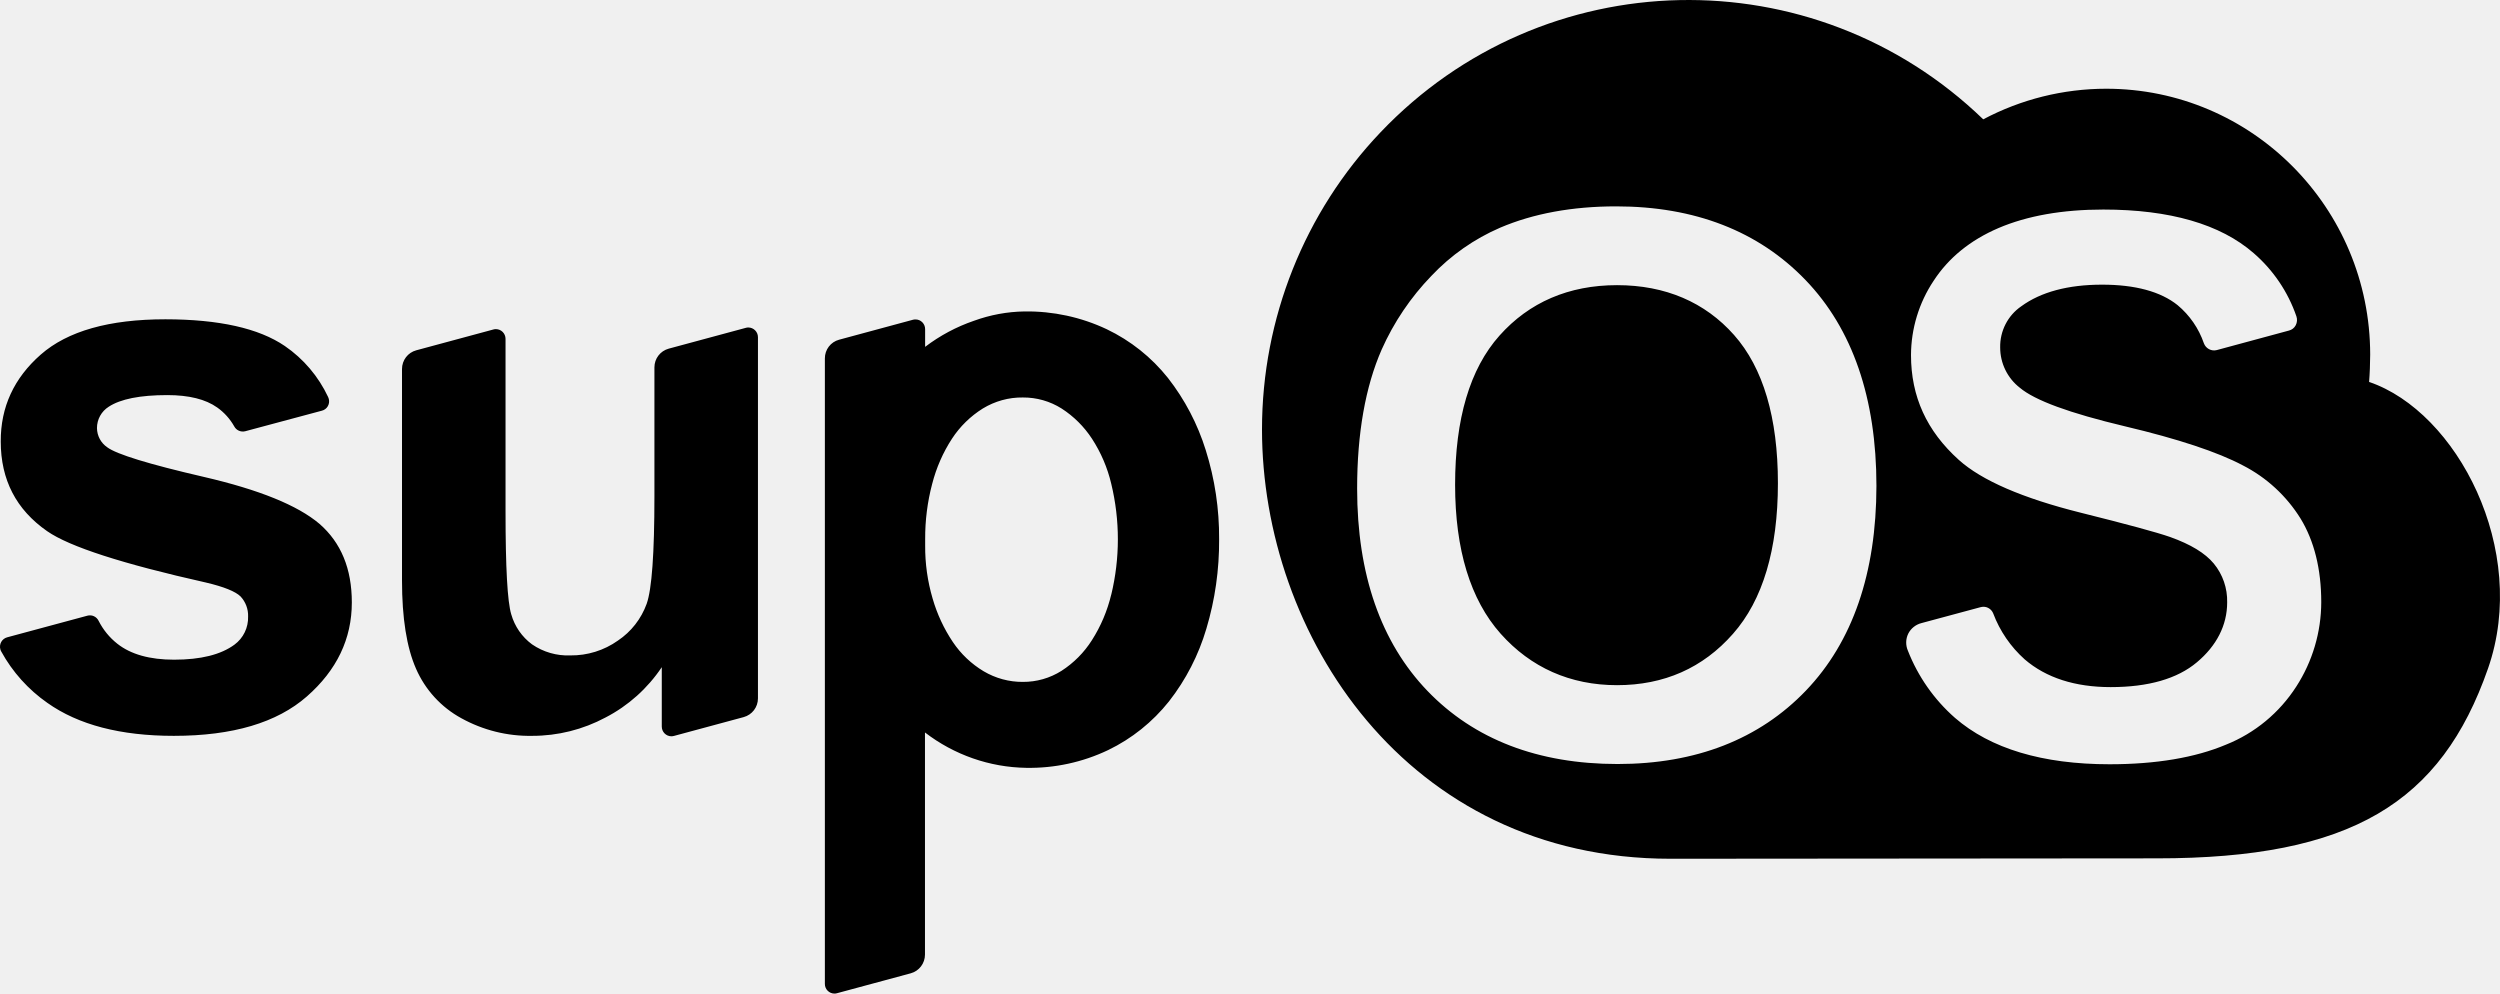
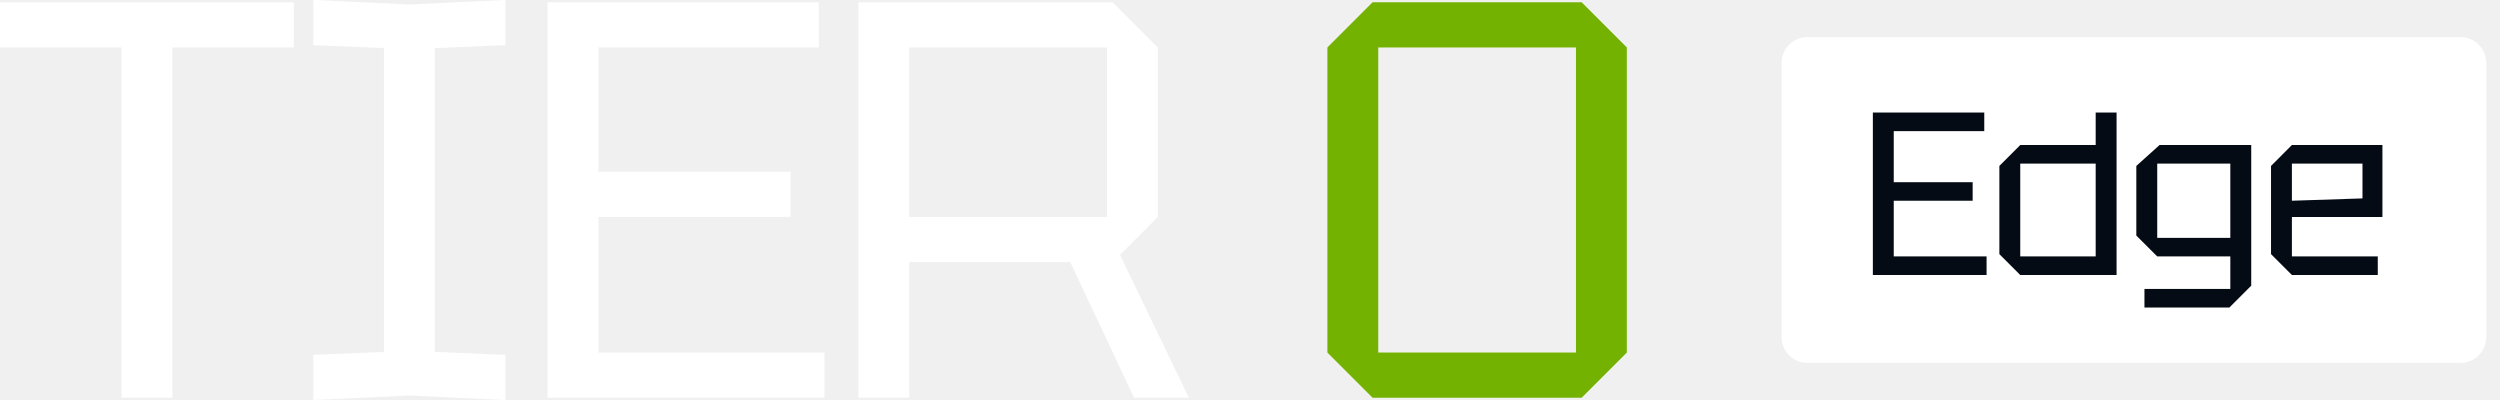
- <svg xmlns="http://www.w3.org/2000/svg" width="50.323px" height="20px" viewBox="0 0 50.323 20" version="1.1">
-   <g id="页面-1" stroke="none" stroke-width="1" fill="none" fill-rule="evenodd">
-     <g id="方案2" transform="translate(-1006, -25)" fill="#000000">
-       <g id="menu" transform="translate(994, 10)">
-         <path d="M39.788,17.664 C43.067,14.217 48.499,14.1 51.921,17.402 C52.683,16.998 53.532,16.787 54.393,16.786 C57.328,16.785 59.708,19.181 59.71,22.137 C59.71,22.297 59.701,22.534 59.688,22.688 C61.455,23.288 62.914,26.065 62.083,28.453 C61.137,31.166 59.322,32.278 55.418,32.278 L45.624,32.286 C40.294,32.286 37.403,27.754 37.403,23.643 C37.403,21.415 38.257,19.272 39.788,17.664 Z M54.338,19.218 C53.514,19.218 52.804,19.344 52.227,19.591 C51.66,19.834 51.221,20.192 50.921,20.654 C50.627,21.096 50.469,21.615 50.467,22.147 C50.467,22.983 50.782,23.674 51.429,24.257 C51.889,24.671 52.715,25.028 53.878,25.319 C54.823,25.555 55.413,25.715 55.682,25.809 C56.099,25.958 56.386,26.133 56.561,26.343 C56.742,26.562 56.838,26.84 56.831,27.126 C56.831,27.587 56.617,28 56.222,28.331 C55.828,28.663 55.244,28.831 54.486,28.831 C53.768,28.831 53.186,28.643 52.756,28.273 C52.473,28.02 52.255,27.702 52.121,27.346 C52.088,27.266 52.01,27.213 51.924,27.214 C51.905,27.215 51.885,27.217 51.867,27.222 L50.679,27.542 C50.563,27.571 50.465,27.649 50.411,27.756 C50.359,27.863 50.357,27.988 50.404,28.097 C50.608,28.618 50.933,29.082 51.352,29.45 C52.066,30.069 53.113,30.384 54.464,30.384 C55.397,30.384 56.186,30.251 56.806,29.99 C57.388,29.758 57.883,29.348 58.223,28.819 C58.549,28.314 58.724,27.724 58.725,27.121 C58.725,26.453 58.582,25.887 58.309,25.439 C58.025,24.982 57.624,24.612 57.147,24.368 C56.642,24.1 55.844,23.835 54.776,23.582 C53.655,23.315 52.96,23.06 52.655,22.803 C52.407,22.609 52.262,22.311 52.262,21.996 C52.255,21.664 52.415,21.351 52.687,21.165 C53.081,20.877 53.629,20.73 54.313,20.73 C54.978,20.73 55.492,20.868 55.834,21.143 C56.076,21.345 56.259,21.61 56.362,21.909 C56.4,22.015 56.513,22.075 56.621,22.047 L58.074,21.654 C58.133,21.64 58.183,21.601 58.211,21.547 C58.24,21.492 58.245,21.427 58.225,21.368 C58.055,20.874 57.757,20.434 57.363,20.094 C56.696,19.513 55.678,19.218 54.338,19.218 Z M44.53,19.154 C43.651,19.154 42.866,19.298 42.197,19.583 C41.676,19.808 41.205,20.138 40.814,20.552 C40.396,20.984 40.057,21.486 39.812,22.036 C39.484,22.783 39.318,23.725 39.318,24.835 C39.318,26.561 39.796,27.933 40.735,28.909 C41.674,29.884 42.961,30.379 44.56,30.379 C46.137,30.379 47.413,29.881 48.352,28.901 C49.293,27.919 49.769,26.533 49.771,24.782 C49.771,23.015 49.29,21.619 48.343,20.636 C47.396,19.652 46.113,19.154 44.53,19.154 Z M44.55,20.74 C45.523,20.74 46.32,21.083 46.905,21.743 C47.491,22.404 47.788,23.408 47.788,24.727 C47.788,26.06 47.483,27.081 46.883,27.759 C46.277,28.448 45.493,28.792 44.55,28.792 C43.608,28.792 42.814,28.438 42.206,27.755 C41.598,27.071 41.29,26.063 41.29,24.758 C41.29,23.434 41.586,22.425 42.184,21.755 C42.781,21.085 43.578,20.74 44.55,20.74 Z M25.321,28.43 L25.321,29.625 C25.321,29.733 25.407,29.82 25.514,29.821 C25.531,29.821 25.548,29.818 25.565,29.814 L26.969,29.435 C27.139,29.389 27.257,29.235 27.257,29.058 L27.257,21.787 C27.257,21.679 27.169,21.592 27.062,21.592 C27.045,21.592 27.029,21.594 27.013,21.599 L25.461,22.018 C25.291,22.064 25.173,22.218 25.173,22.395 L25.173,24.99 C25.173,26.138 25.121,26.86 25.017,27.154 C24.907,27.457 24.705,27.716 24.439,27.894 C24.159,28.093 23.823,28.197 23.481,28.193 C23.207,28.204 22.936,28.126 22.709,27.97 C22.507,27.821 22.36,27.609 22.291,27.366 C22.214,27.112 22.176,26.421 22.176,25.292 L22.176,21.821 C22.176,21.712 22.089,21.625 21.981,21.625 C21.964,21.625 21.948,21.627 21.932,21.632 L20.38,22.051 C20.21,22.096 20.092,22.251 20.092,22.428 L20.092,26.685 C20.092,27.441 20.186,28.032 20.374,28.46 C20.559,28.885 20.88,29.236 21.286,29.457 C21.722,29.698 22.213,29.821 22.711,29.812 C23.227,29.813 23.735,29.686 24.19,29.442 C24.646,29.206 25.035,28.857 25.321,28.43 M34.368,26.969 C34.29,27.295 34.159,27.605 33.979,27.887 C33.822,28.135 33.613,28.345 33.368,28.503 C33.134,28.651 32.864,28.728 32.588,28.726 C32.311,28.728 32.039,28.653 31.8,28.512 C31.553,28.364 31.341,28.163 31.18,27.923 C31,27.655 30.863,27.36 30.773,27.049 C30.671,26.702 30.62,26.341 30.623,25.979 L30.623,25.854 C30.621,25.478 30.668,25.103 30.764,24.74 C30.847,24.417 30.981,24.109 31.163,23.83 C31.323,23.585 31.535,23.378 31.783,23.223 C32.026,23.075 32.305,22.997 32.589,23.001 C32.865,22.999 33.136,23.076 33.369,23.223 C33.613,23.38 33.821,23.587 33.98,23.83 C34.161,24.108 34.293,24.416 34.369,24.74 C34.546,25.472 34.546,26.237 34.369,26.969 L34.368,26.969 Z M36.271,24.062 C36.107,23.535 35.849,23.042 35.51,22.608 C35.178,22.191 34.757,21.856 34.278,21.627 C33.761,21.383 33.195,21.261 32.623,21.269 C32.276,21.274 31.932,21.338 31.605,21.457 C31.252,21.578 30.92,21.755 30.622,21.982 L30.622,21.625 C30.622,21.517 30.535,21.429 30.428,21.43 C30.411,21.43 30.394,21.432 30.378,21.436 L28.891,21.838 C28.721,21.883 28.603,22.038 28.604,22.215 L28.604,34.805 C28.603,34.912 28.69,35 28.797,35 C28.814,35 28.831,34.998 28.847,34.993 L30.332,34.592 C30.502,34.546 30.619,34.391 30.619,34.215 L30.619,29.744 C31.206,30.195 31.92,30.445 32.658,30.456 C33.227,30.466 33.79,30.344 34.305,30.099 C34.782,29.869 35.2,29.534 35.531,29.118 C35.871,28.683 36.126,28.187 36.283,27.656 C36.458,27.072 36.544,26.464 36.54,25.854 C36.544,25.246 36.453,24.641 36.271,24.062 L36.271,24.062 Z M18.43,25.544 C17.99,25.171 17.214,24.857 16.104,24.6 C14.994,24.343 14.346,24.144 14.158,24.003 C14.031,23.916 13.954,23.773 13.952,23.618 C13.951,23.443 14.041,23.28 14.189,23.187 C14.427,23.031 14.82,22.953 15.368,22.953 C15.803,22.953 16.138,23.036 16.373,23.203 C16.513,23.302 16.63,23.432 16.715,23.583 C16.757,23.662 16.847,23.702 16.934,23.681 L18.479,23.267 C18.583,23.241 18.645,23.135 18.619,23.031 C18.616,23.018 18.611,23.004 18.605,22.992 C18.41,22.577 18.109,22.222 17.732,21.964 C17.208,21.607 16.407,21.428 15.329,21.427 C14.197,21.427 13.361,21.664 12.821,22.137 C12.281,22.611 12.012,23.194 12.015,23.887 C12.015,24.658 12.326,25.259 12.949,25.692 C13.399,26.005 14.465,26.349 16.145,26.726 C16.506,26.811 16.739,26.905 16.842,27.006 C16.944,27.115 16.999,27.26 16.994,27.41 C17.001,27.633 16.898,27.845 16.72,27.976 C16.446,28.178 16.041,28.279 15.504,28.279 C15.014,28.279 14.633,28.172 14.362,27.958 C14.203,27.833 14.075,27.675 13.984,27.495 C13.943,27.412 13.849,27.369 13.76,27.393 L12.143,27.829 C12.039,27.858 11.978,27.966 12.007,28.07 C12.011,28.086 12.017,28.1 12.025,28.114 C12.251,28.526 12.569,28.88 12.953,29.148 C13.578,29.591 14.427,29.812 15.5,29.812 C16.682,29.812 17.574,29.548 18.177,29.019 C18.78,28.49 19.082,27.859 19.082,27.126 C19.082,26.449 18.865,25.922 18.43,25.544" id="logo" />
-       </g>
-     </g>
-   </g>
+ <svg xmlns="http://www.w3.org/2000/svg" width="100" height="16" viewBox="0 0 100 16" fill="none">
+   <path d="M4.859 15.91V1.898H0V0.09H11.751V1.898H6.893V15.91H4.859Z" fill="white" />
+   <path d="M12.533 16V14.192L15.357 14.079V1.921L12.533 1.808V0L16.375 0.181L20.216 0V1.808L17.391 1.921V14.079L20.216 14.192V16L16.375 15.819L12.533 16Z" fill="white" />
+   <path d="M21.904 15.91V0.09H32.752V1.898H23.938V6.87H31.622V8.678H23.938V14.102H32.978V15.91H21.904Z" fill="white" />
+   <path d="M36.369 8.678H44.279V1.898H36.369V8.678ZM46.313 1.898V8.678L44.798 10.192L47.556 15.91H45.364L42.81 10.486H36.369V15.91H34.335V0.09H44.505L46.313 1.898Z" fill="white" />
+   <path d="M53.096 14.102V1.898L54.904 0.09H63.265L65.073 1.898V14.102L63.265 15.91H54.904L53.096 14.102ZM55.13 1.898V14.102H63.039V1.898H55.13Z" fill="#73B200" />
+   <rect x="71.263" y="1.484" width="28.189" height="13.031" rx="1.032" fill="white" />
+   <path d="M74.914 11V4.501H79.371V5.244H75.75V7.287H78.906V8.029H75.75V10.257H79.463V11H74.914ZM84.663 4.501V11H80.81L79.975 10.165V6.637L80.81 5.801H83.827V4.501H84.663ZM80.81 10.257H83.827V6.544H80.81V10.257ZM85.778 12.3V11.557H89.213V10.257H86.289L85.453 9.422V6.637L86.382 5.801H90.049V11.427L89.176 12.3H85.778ZM86.289 6.544V9.515H89.213V6.544H86.289ZM90.841 10.165V6.637L91.676 5.801H95.297V8.679H91.676V10.257H95.111V11H91.676L90.841 10.165ZM91.676 8.029L94.499 7.936V6.544H91.676V8.029Z" fill="#050B14" />
</svg>
